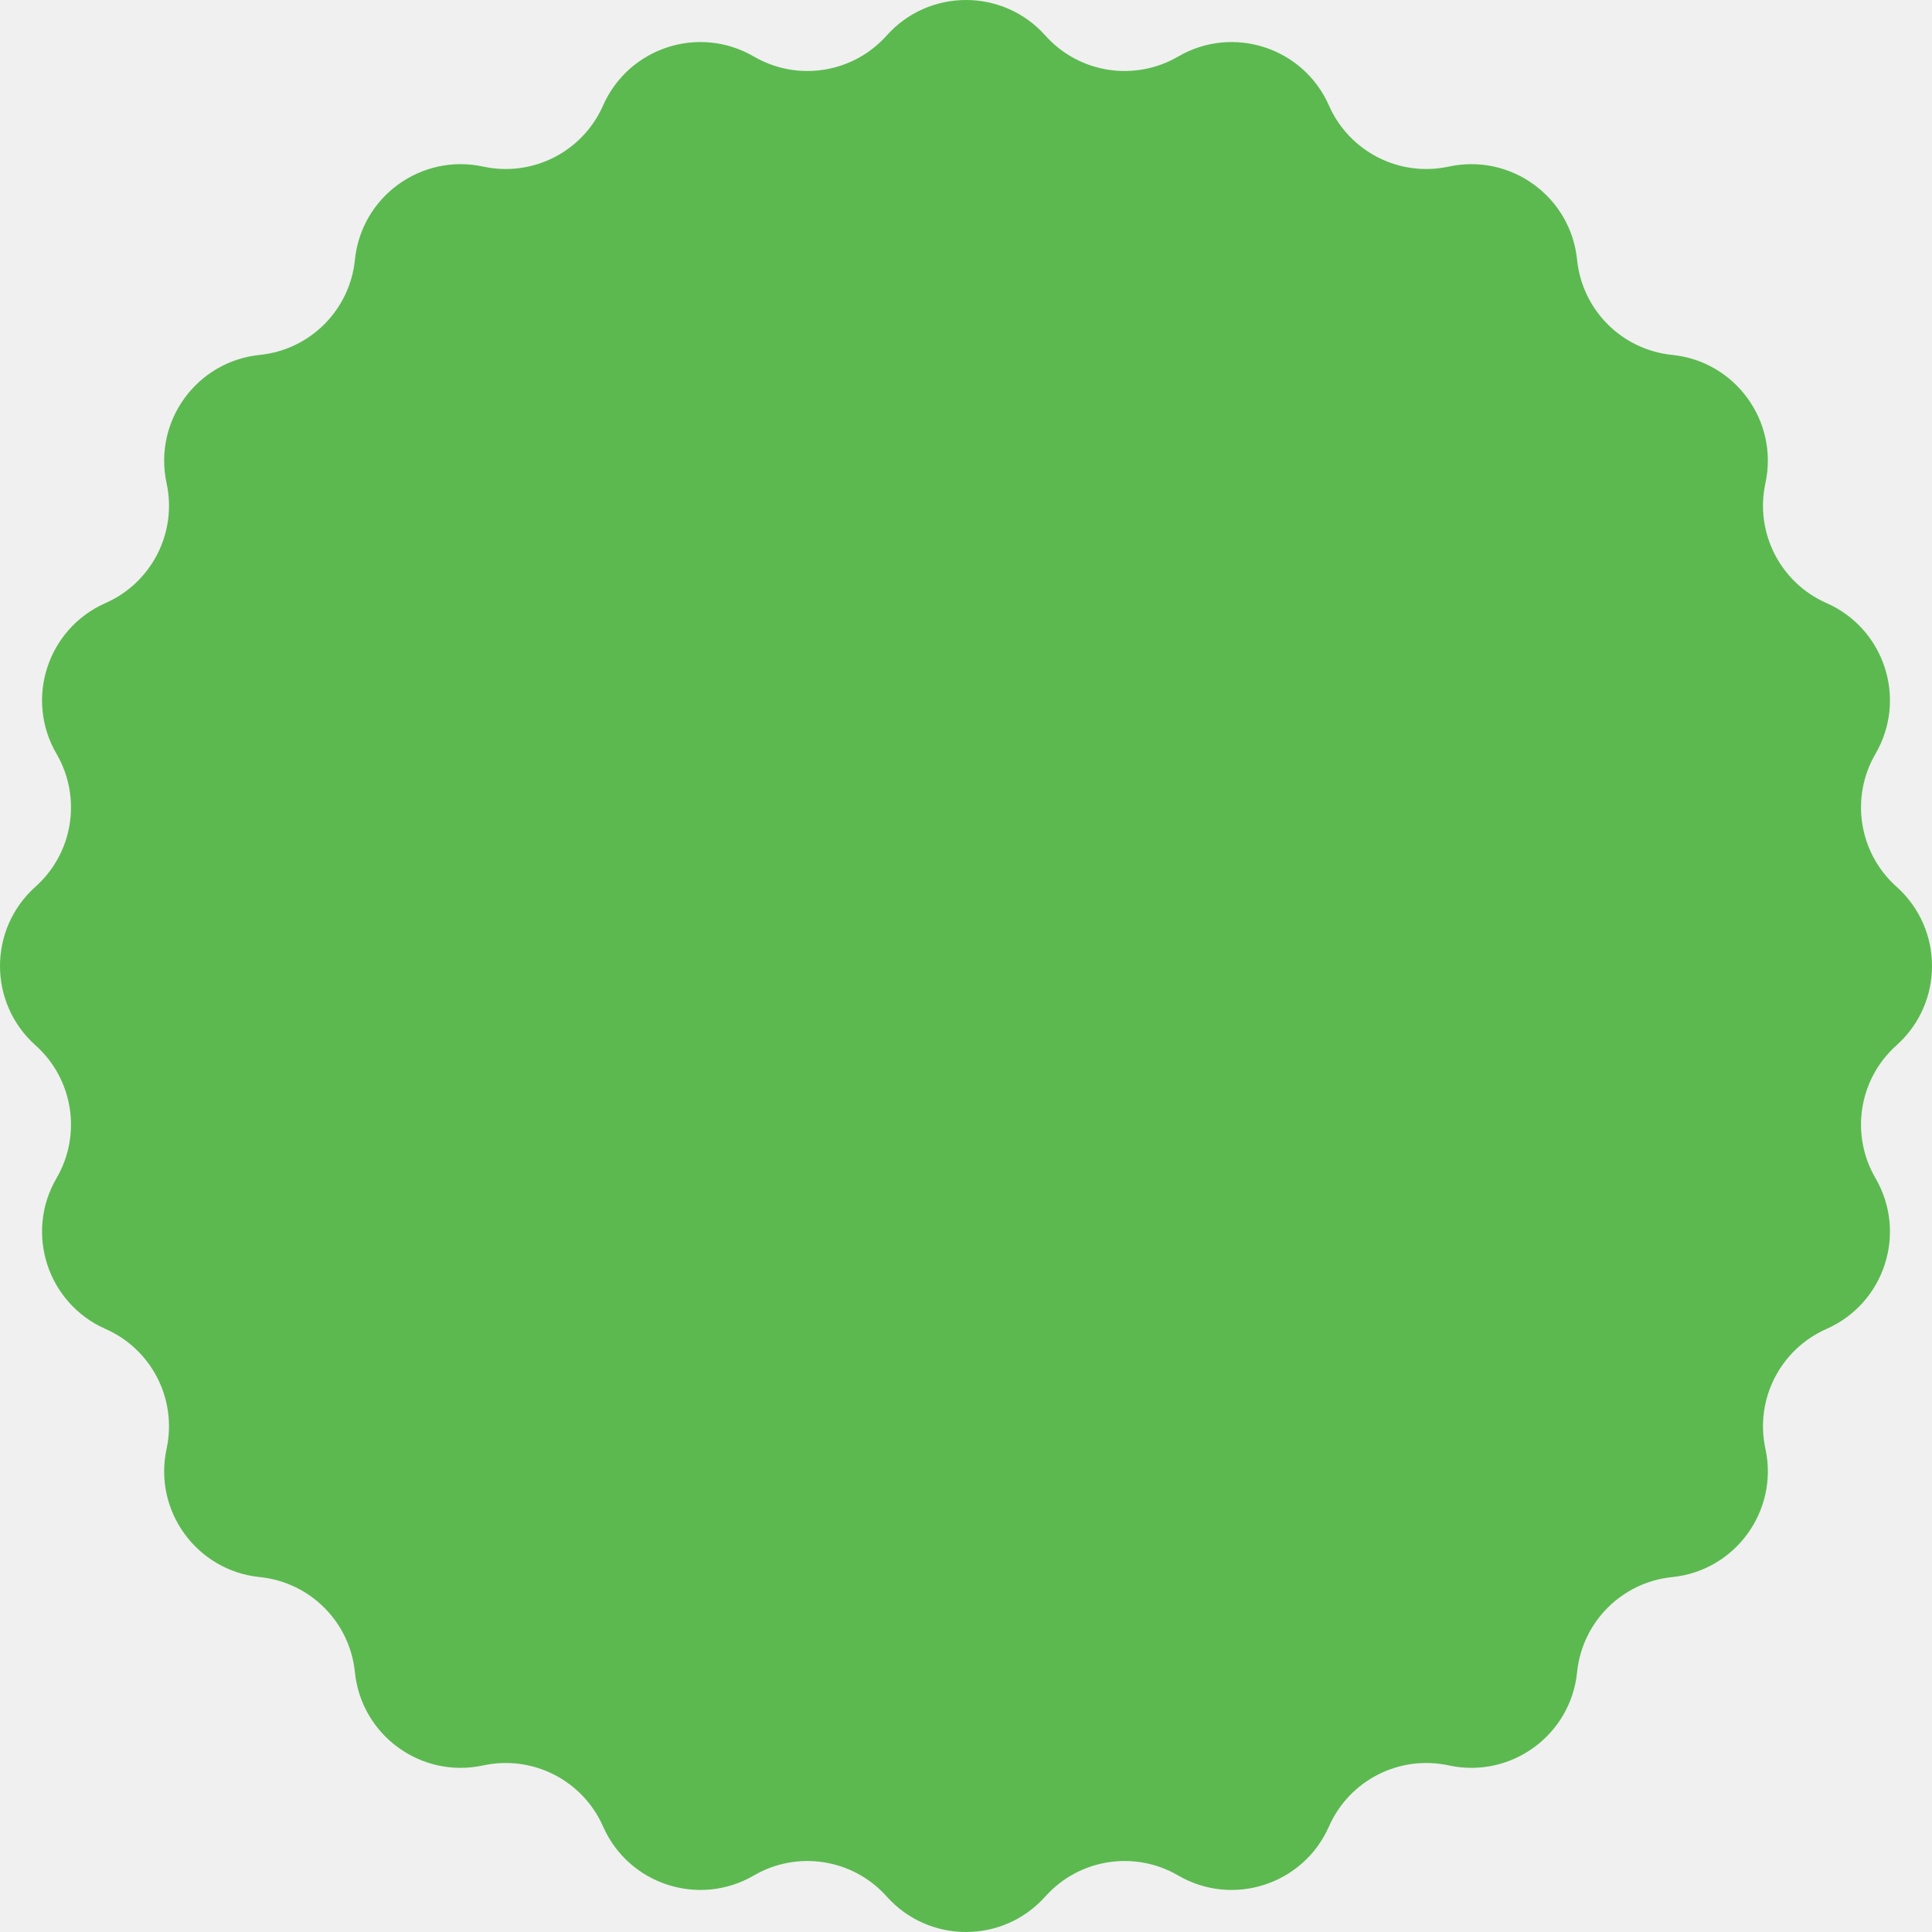
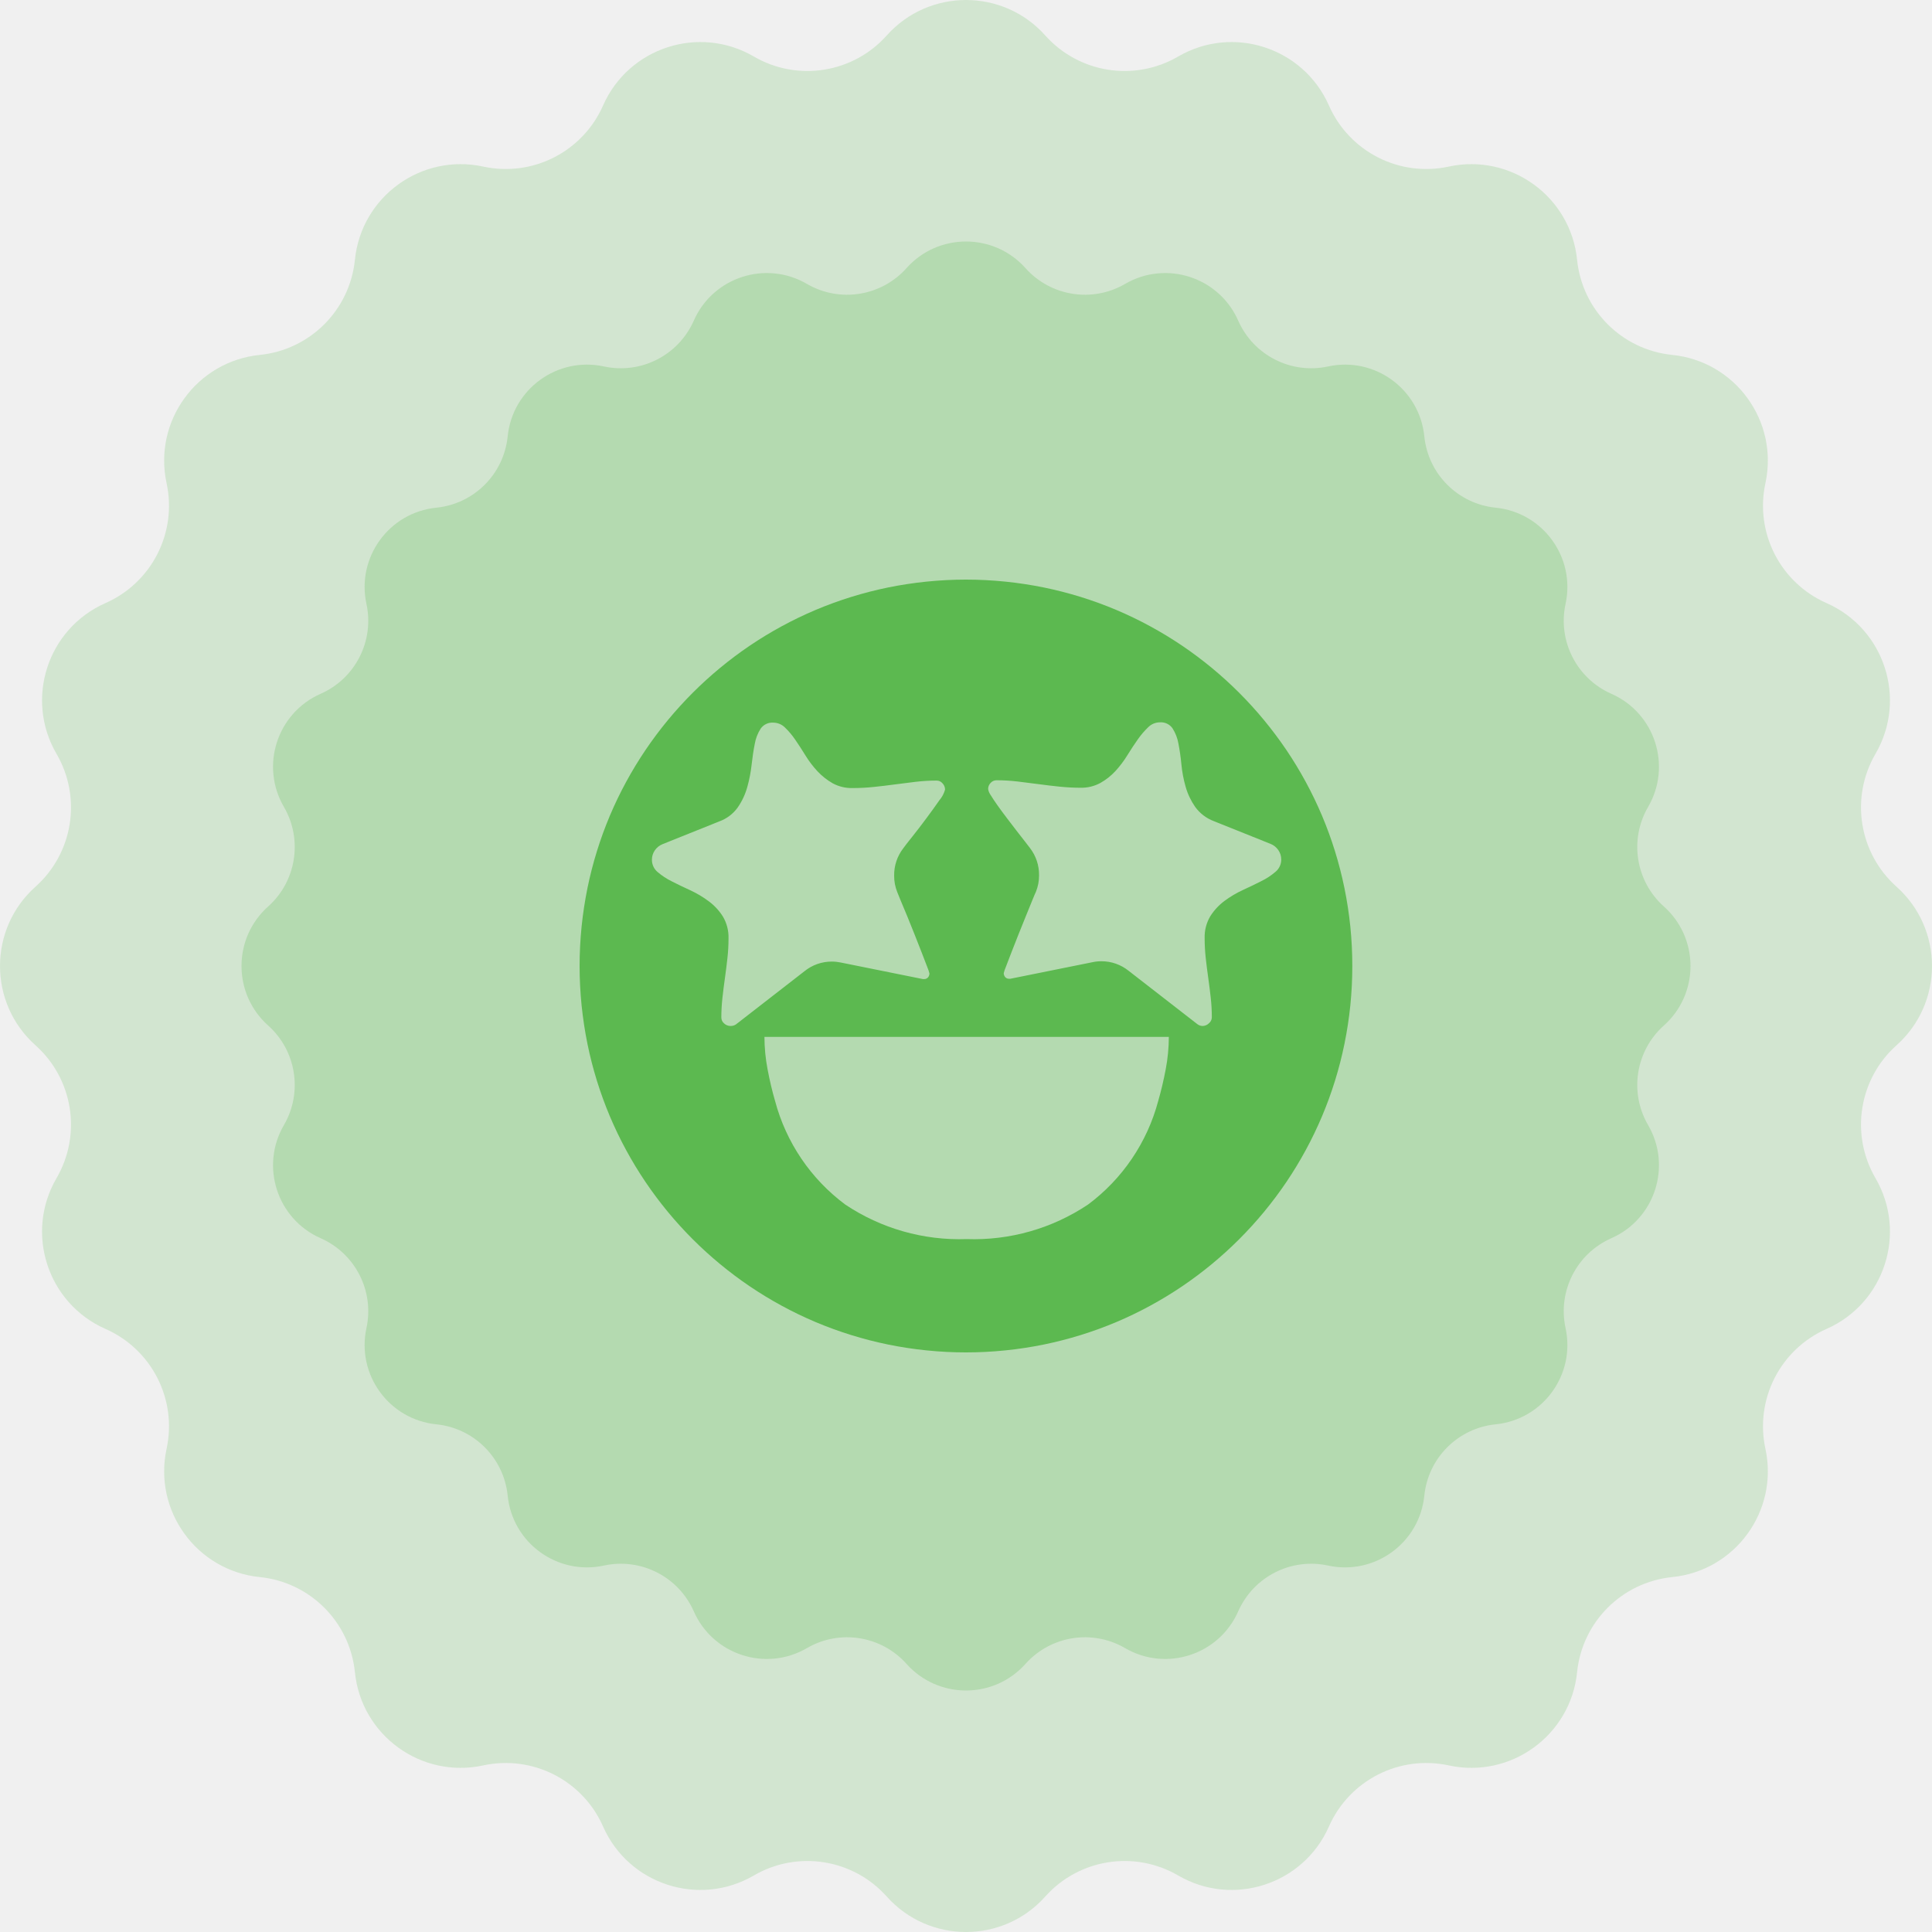
<svg xmlns="http://www.w3.org/2000/svg" width="80" height="80" viewBox="0 0 80 80" fill="none">
-   <g clipPath="url(#clip0_1060_7155)">
-     <path d="M36.716 1.47C38.467 -0.49 41.533 -0.49 43.284 1.47C44.677 3.03 46.976 3.394 48.784 2.341C51.054 1.018 53.97 1.966 55.029 4.37C55.873 6.284 57.947 7.341 59.991 6.898C62.559 6.342 65.04 8.144 65.304 10.758C65.515 12.839 67.16 14.485 69.242 14.696C71.856 14.96 73.658 17.441 73.102 20.009C72.659 22.053 73.716 24.127 75.63 24.971C78.034 26.03 78.982 28.946 77.659 31.216C76.606 33.024 76.97 35.323 78.53 36.716C80.49 38.467 80.49 41.533 78.53 43.284C76.97 44.677 76.606 46.976 77.659 48.784C78.982 51.054 78.034 53.97 75.63 55.029C73.716 55.873 72.659 57.947 73.102 59.991C73.658 62.559 71.856 65.04 69.242 65.304C67.16 65.515 65.515 67.16 65.304 69.242C65.04 71.856 62.559 73.658 59.991 73.102C57.947 72.659 55.873 73.716 55.029 75.63C53.97 78.034 51.054 78.982 48.784 77.659C46.976 76.606 44.677 76.97 43.284 78.53C41.533 80.49 38.467 80.49 36.716 78.53C35.323 76.97 33.024 76.606 31.216 77.659C28.946 78.982 26.03 78.034 24.971 75.63C24.127 73.716 22.053 72.659 20.009 73.102C17.441 73.658 14.96 71.856 14.696 69.242C14.485 67.16 12.839 65.515 10.758 65.304C8.144 65.04 6.342 62.559 6.898 59.991C7.341 57.947 6.284 55.873 4.37 55.029C1.966 53.97 1.018 51.054 2.341 48.784C3.394 46.976 3.03 44.677 1.47 43.284C-0.49 41.533 -0.49 38.467 1.47 36.716C3.03 35.323 3.394 33.024 2.341 31.216C1.018 28.946 1.966 26.03 4.37 24.971C6.284 24.127 7.341 22.053 6.898 20.009C6.342 17.441 8.144 14.96 10.758 14.696C12.839 14.485 14.485 12.839 14.696 10.758C14.96 8.144 17.441 6.342 20.009 6.898C22.053 7.341 24.127 6.284 24.971 4.37C26.03 1.966 28.946 1.018 31.216 2.341C33.024 3.394 35.323 3.03 36.716 1.47Z" fill="#5CB950" fillOpacity="0.2" />
-     <path d="M37.537 11.102C38.85 9.633 41.15 9.633 42.463 11.102C43.508 12.272 45.232 12.545 46.588 11.756C48.291 10.764 50.477 11.474 51.272 13.278C51.905 14.713 53.46 15.506 54.993 15.174C56.919 14.756 58.78 16.108 58.978 18.069C59.136 19.63 60.37 20.864 61.931 21.022C63.892 21.22 65.244 23.081 64.826 25.007C64.494 26.54 65.287 28.095 66.722 28.728C68.526 29.523 69.236 31.709 68.245 33.412C67.455 34.768 67.728 36.492 68.898 37.537C70.367 38.85 70.367 41.15 68.898 42.463C67.728 43.508 67.455 45.232 68.245 46.588C69.236 48.291 68.526 50.477 66.722 51.272C65.287 51.905 64.494 53.46 64.826 54.993C65.244 56.919 63.892 58.78 61.931 58.978C60.37 59.136 59.136 60.37 58.978 61.931C58.78 63.892 56.919 65.244 54.993 64.826C53.46 64.494 51.905 65.287 51.272 66.722C50.477 68.526 48.291 69.236 46.588 68.245C45.232 67.455 43.508 67.728 42.463 68.898C41.15 70.367 38.85 70.367 37.537 68.898C36.492 67.728 34.768 67.455 33.412 68.245C31.709 69.236 29.523 68.526 28.728 66.722C28.095 65.287 26.54 64.494 25.007 64.826C23.081 65.244 21.22 63.892 21.022 61.931C20.864 60.37 19.63 59.136 18.069 58.978C16.108 58.78 14.756 56.919 15.174 54.993C15.506 53.46 14.713 51.905 13.278 51.272C11.474 50.477 10.764 48.291 11.756 46.588C12.545 45.232 12.272 43.508 11.102 42.463C9.633 41.15 9.633 38.85 11.102 37.537C12.272 36.492 12.545 34.768 11.756 33.412C10.764 31.709 11.474 29.523 13.278 28.728C14.713 28.095 15.506 26.54 15.174 25.007C14.756 23.081 16.108 21.22 18.069 21.022C19.63 20.864 20.864 19.63 21.022 18.069C21.22 16.108 23.081 14.756 25.007 15.174C26.54 15.506 28.095 14.713 28.728 13.278C29.523 11.474 31.709 10.764 33.412 11.756C34.768 12.545 36.492 12.272 37.537 11.102Z" fill="#5CB950" fillOpacity="0.25" />
-     <path fillRule="evenodd" clipRule="evenodd" d="M24.083 38.364C24.028 38.908 24 39.454 24 40C24 40.546 24.028 41.092 24.083 41.636C24.139 42.167 24.218 42.702 24.325 43.224C24.535 44.254 24.847 45.26 25.255 46.228C25.658 47.18 26.152 48.09 26.731 48.947C27.305 49.796 27.959 50.589 28.685 51.314C29.41 52.039 30.203 52.693 31.052 53.268C31.908 53.846 32.819 54.34 33.77 54.743C34.738 55.151 35.744 55.463 36.773 55.674C37.298 55.781 37.828 55.862 38.362 55.916C38.905 55.972 39.451 56 39.998 56C40.544 56 41.09 55.972 41.634 55.916C42.167 55.862 42.697 55.781 43.222 55.674C44.252 55.463 45.258 55.151 46.226 54.743C47.177 54.34 48.087 53.846 48.943 53.268C49.793 52.693 50.586 52.039 51.311 51.314C52.036 50.589 52.691 49.796 53.265 48.947C53.843 48.09 54.337 47.18 54.74 46.228C55.149 45.26 55.461 44.254 55.671 43.224C55.778 42.699 55.859 42.169 55.914 41.636C55.969 41.092 55.996 40.546 55.996 40C55.996 39.454 55.969 38.908 55.914 38.364C55.859 37.831 55.778 37.301 55.671 36.776C55.46 35.746 55.149 34.739 54.74 33.771C54.337 32.82 53.843 31.91 53.265 31.053C52.69 30.204 52.036 29.411 51.311 28.686C50.586 27.961 49.793 27.307 48.943 26.732C48.087 26.154 47.177 25.66 46.226 25.257C45.258 24.848 44.252 24.537 43.222 24.326C42.697 24.219 42.167 24.139 41.634 24.084C41.09 24.029 40.544 24 39.998 24C39.451 24 38.905 24.029 38.362 24.084C37.828 24.139 37.298 24.219 36.773 24.326C35.744 24.537 34.738 24.848 33.77 25.257C32.819 25.66 31.908 26.154 31.052 26.732C30.203 27.307 29.41 27.961 28.685 28.686C27.96 29.411 27.305 30.204 26.731 31.053C26.152 31.91 25.658 32.82 25.255 33.771C24.847 34.739 24.535 35.746 24.325 36.776C24.219 37.298 24.137 37.833 24.083 38.364ZM29.985 42.379C30.055 42.445 30.147 42.482 30.244 42.483C30.326 42.487 30.407 42.464 30.475 42.418L33.309 40.218C33.63 39.956 34.033 39.814 34.448 39.817C34.57 39.817 34.692 39.83 34.811 39.855L38.214 40.541H38.264C38.295 40.543 38.326 40.538 38.354 40.525C38.383 40.513 38.408 40.494 38.428 40.47C38.467 40.424 38.487 40.366 38.486 40.306C38.462 40.215 38.432 40.127 38.396 40.041C38.336 39.881 38.26 39.685 38.169 39.452C38.079 39.218 37.979 38.966 37.871 38.694C37.764 38.423 37.66 38.167 37.561 37.925C37.462 37.683 37.373 37.472 37.296 37.291C37.219 37.109 37.172 36.993 37.154 36.941C37.066 36.723 37.022 36.49 37.025 36.255C37.019 35.848 37.151 35.452 37.4 35.129C37.46 35.044 37.585 34.882 37.775 34.645C37.965 34.407 38.159 34.155 38.357 33.887C38.555 33.62 38.734 33.372 38.894 33.143C39.005 33.013 39.087 32.861 39.133 32.697C39.133 32.601 39.096 32.508 39.03 32.438C39 32.402 38.963 32.373 38.92 32.352C38.878 32.332 38.831 32.322 38.784 32.322C38.494 32.322 38.205 32.339 37.917 32.373C37.623 32.408 37.332 32.445 37.044 32.483C36.755 32.522 36.464 32.557 36.17 32.587C35.882 32.617 35.593 32.632 35.303 32.632C35.014 32.639 34.729 32.57 34.475 32.432C34.242 32.298 34.031 32.13 33.847 31.934C33.66 31.732 33.493 31.512 33.349 31.277C33.203 31.038 33.06 30.82 32.923 30.621C32.8 30.441 32.659 30.274 32.502 30.123C32.373 29.995 32.199 29.923 32.017 29.923C31.917 29.916 31.816 29.935 31.726 29.978C31.635 30.021 31.557 30.087 31.499 30.169C31.375 30.362 31.291 30.577 31.253 30.803C31.201 31.062 31.158 31.349 31.123 31.664C31.088 31.979 31.028 32.29 30.942 32.595C30.858 32.895 30.725 33.18 30.547 33.436C30.358 33.699 30.094 33.899 29.79 34.01L27.435 34.955C27.306 35.006 27.196 35.094 27.118 35.207C27.036 35.323 26.993 35.461 26.995 35.602C26.994 35.698 27.015 35.793 27.055 35.88C27.095 35.968 27.154 36.045 27.228 36.107C27.407 36.26 27.605 36.391 27.817 36.495C28.052 36.615 28.307 36.738 28.58 36.863C28.85 36.987 29.105 37.139 29.343 37.316C29.577 37.489 29.777 37.704 29.933 37.95C30.096 38.226 30.177 38.542 30.166 38.863C30.166 39.137 30.151 39.411 30.12 39.683C30.09 39.957 30.056 40.23 30.017 40.504C29.978 40.777 29.944 41.051 29.914 41.324C29.884 41.593 29.869 41.863 29.869 42.133C29.869 42.18 29.879 42.227 29.899 42.269C29.919 42.312 29.949 42.349 29.985 42.379ZM48.269 44.281C48.354 43.837 48.397 43.387 48.399 42.935H31.654C31.655 43.387 31.699 43.837 31.784 44.281C31.87 44.738 31.973 45.174 32.094 45.588C32.55 47.305 33.574 48.817 34.999 49.877C36.483 50.87 38.242 51.371 40.026 51.308C41.811 51.371 43.57 50.87 45.054 49.877C46.479 48.817 47.503 47.305 47.959 45.588C48.079 45.174 48.182 44.738 48.269 44.281ZM49.576 42.405C49.642 42.458 49.724 42.486 49.809 42.483C49.905 42.478 49.996 42.437 50.063 42.368C50.099 42.339 50.129 42.301 50.149 42.258C50.169 42.216 50.179 42.169 50.179 42.122C50.179 41.852 50.164 41.582 50.134 41.313C50.104 41.04 50.069 40.766 50.031 40.493C49.992 40.219 49.957 39.946 49.927 39.672C49.897 39.4 49.882 39.126 49.882 38.852C49.871 38.532 49.952 38.215 50.115 37.94C50.271 37.694 50.47 37.478 50.704 37.305C50.942 37.128 51.198 36.976 51.468 36.852C51.739 36.728 51.993 36.605 52.231 36.484C52.443 36.38 52.641 36.25 52.82 36.096C52.894 36.034 52.953 35.957 52.993 35.87C53.033 35.782 53.054 35.688 53.053 35.591C53.054 35.45 53.011 35.312 52.93 35.197C52.852 35.083 52.741 34.995 52.613 34.944L50.258 34C49.949 33.883 49.682 33.678 49.488 33.41C49.312 33.156 49.178 32.874 49.094 32.576C49.007 32.274 48.949 31.964 48.919 31.651C48.892 31.362 48.851 31.075 48.796 30.79C48.757 30.564 48.673 30.349 48.55 30.156C48.492 30.074 48.414 30.008 48.323 29.965C48.232 29.922 48.132 29.903 48.032 29.91C47.85 29.91 47.676 29.982 47.547 30.11C47.389 30.262 47.246 30.428 47.12 30.608C46.978 30.808 46.834 31.027 46.687 31.264C46.544 31.498 46.379 31.718 46.194 31.921C46.013 32.119 45.801 32.287 45.567 32.419C45.315 32.556 45.032 32.625 44.746 32.619C44.456 32.619 44.167 32.603 43.879 32.574C43.586 32.544 43.295 32.509 43.006 32.47C42.717 32.431 42.426 32.395 42.133 32.36C41.845 32.326 41.555 32.309 41.265 32.309C41.219 32.309 41.173 32.318 41.13 32.337C41.088 32.356 41.05 32.384 41.019 32.419C40.953 32.486 40.916 32.577 40.916 32.671C40.932 32.765 40.97 32.853 41.026 32.93C41.099 33.05 41.194 33.192 41.31 33.356C41.427 33.52 41.554 33.693 41.692 33.874C41.83 34.055 41.964 34.23 42.093 34.398C42.223 34.566 42.337 34.713 42.436 34.838C42.535 34.963 42.606 35.056 42.65 35.116C42.898 35.439 43.03 35.835 43.025 36.242C43.028 36.477 42.983 36.71 42.895 36.928C42.869 36.98 42.82 37.096 42.746 37.277C42.672 37.461 42.585 37.672 42.488 37.912C42.391 38.151 42.287 38.408 42.178 38.681C42.07 38.953 41.971 39.206 41.88 39.439C41.789 39.672 41.714 39.868 41.654 40.028C41.617 40.114 41.587 40.202 41.563 40.293C41.562 40.353 41.583 40.411 41.621 40.457C41.641 40.481 41.666 40.5 41.695 40.512C41.724 40.525 41.755 40.53 41.786 40.528H41.837L45.24 39.842C45.359 39.816 45.481 39.803 45.603 39.804C46.018 39.801 46.42 39.943 46.742 40.205L49.576 42.405Z" fill="#5CB950" />
+   <g clip-path="url(#clip0_1060_7155)">
+     <path d="M36.716 1.47C38.467 -0.49 41.533 -0.49 43.284 1.47C44.677 3.03 46.976 3.394 48.784 2.341C51.054 1.018 53.97 1.966 55.029 4.37C55.873 6.284 57.947 7.341 59.991 6.898C62.559 6.342 65.04 8.144 65.304 10.758C65.515 12.839 67.16 14.485 69.242 14.696C71.856 14.96 73.658 17.441 73.102 20.009C72.659 22.053 73.716 24.127 75.63 24.971C78.034 26.03 78.982 28.946 77.659 31.216C76.606 33.024 76.97 35.323 78.53 36.716C80.49 38.467 80.49 41.533 78.53 43.284C76.97 44.677 76.606 46.976 77.659 48.784C78.982 51.054 78.034 53.97 75.63 55.029C73.716 55.873 72.659 57.947 73.102 59.991C73.658 62.559 71.856 65.04 69.242 65.304C67.16 65.515 65.515 67.16 65.304 69.242C65.04 71.856 62.559 73.658 59.991 73.102C57.947 72.659 55.873 73.716 55.029 75.63C53.97 78.034 51.054 78.982 48.784 77.659C46.976 76.606 44.677 76.97 43.284 78.53C41.533 80.49 38.467 80.49 36.716 78.53C35.323 76.97 33.024 76.606 31.216 77.659C28.946 78.982 26.03 78.034 24.971 75.63C24.127 73.716 22.053 72.659 20.009 73.102C17.441 73.658 14.96 71.856 14.696 69.242C14.485 67.16 12.839 65.515 10.758 65.304C8.144 65.04 6.342 62.559 6.898 59.991C7.341 57.947 6.284 55.873 4.37 55.029C1.966 53.97 1.018 51.054 2.341 48.784C3.394 46.976 3.03 44.677 1.47 43.284C-0.49 41.533 -0.49 38.467 1.47 36.716C3.03 35.323 3.394 33.024 2.341 31.216C1.018 28.946 1.966 26.03 4.37 24.971C6.284 24.127 7.341 22.053 6.898 20.009C6.342 17.441 8.144 14.96 10.758 14.696C12.839 14.485 14.485 12.839 14.696 10.758C14.96 8.144 17.441 6.342 20.009 6.898C22.053 7.341 24.127 6.284 24.971 4.37C26.03 1.966 28.946 1.018 31.216 2.341C33.024 3.394 35.323 3.03 36.716 1.47Z" fill="#5CB950" fill-opacity="0.2" />
+     <path d="M37.537 11.102C38.85 9.633 41.15 9.633 42.463 11.102C43.508 12.272 45.232 12.545 46.588 11.756C48.291 10.764 50.477 11.474 51.272 13.278C51.905 14.713 53.46 15.506 54.993 15.174C56.919 14.756 58.78 16.108 58.978 18.069C59.136 19.63 60.37 20.864 61.931 21.022C63.892 21.22 65.244 23.081 64.826 25.007C64.494 26.54 65.287 28.095 66.722 28.728C68.526 29.523 69.236 31.709 68.245 33.412C67.455 34.768 67.728 36.492 68.898 37.537C70.367 38.85 70.367 41.15 68.898 42.463C67.728 43.508 67.455 45.232 68.245 46.588C69.236 48.291 68.526 50.477 66.722 51.272C65.287 51.905 64.494 53.46 64.826 54.993C65.244 56.919 63.892 58.78 61.931 58.978C60.37 59.136 59.136 60.37 58.978 61.931C58.78 63.892 56.919 65.244 54.993 64.826C53.46 64.494 51.905 65.287 51.272 66.722C50.477 68.526 48.291 69.236 46.588 68.245C45.232 67.455 43.508 67.728 42.463 68.898C41.15 70.367 38.85 70.367 37.537 68.898C36.492 67.728 34.768 67.455 33.412 68.245C31.709 69.236 29.523 68.526 28.728 66.722C28.095 65.287 26.54 64.494 25.007 64.826C23.081 65.244 21.22 63.892 21.022 61.931C20.864 60.37 19.63 59.136 18.069 58.978C16.108 58.78 14.756 56.919 15.174 54.993C15.506 53.46 14.713 51.905 13.278 51.272C11.474 50.477 10.764 48.291 11.756 46.588C12.545 45.232 12.272 43.508 11.102 42.463C9.633 41.15 9.633 38.85 11.102 37.537C12.272 36.492 12.545 34.768 11.756 33.412C10.764 31.709 11.474 29.523 13.278 28.728C14.713 28.095 15.506 26.54 15.174 25.007C14.756 23.081 16.108 21.22 18.069 21.022C19.63 20.864 20.864 19.63 21.022 18.069C21.22 16.108 23.081 14.756 25.007 15.174C26.54 15.506 28.095 14.713 28.728 13.278C29.523 11.474 31.709 10.764 33.412 11.756C34.768 12.545 36.492 12.272 37.537 11.102Z" fill="#5CB950" fill-opacity="0.25" />
+     <path fill-rule="evenodd" clip-rule="evenodd" d="M24.083 38.364C24.028 38.908 24 39.454 24 40C24 40.546 24.028 41.092 24.083 41.636C24.139 42.167 24.218 42.702 24.325 43.224C24.535 44.254 24.847 45.26 25.255 46.228C25.658 47.18 26.152 48.09 26.731 48.947C27.305 49.796 27.959 50.589 28.685 51.314C29.41 52.039 30.203 52.693 31.052 53.268C31.908 53.846 32.819 54.34 33.77 54.743C34.738 55.151 35.744 55.463 36.773 55.674C37.298 55.781 37.828 55.862 38.362 55.916C38.905 55.972 39.451 56 39.998 56C40.544 56 41.09 55.972 41.634 55.916C42.167 55.862 42.697 55.781 43.222 55.674C44.252 55.463 45.258 55.151 46.226 54.743C47.177 54.34 48.087 53.846 48.943 53.268C49.793 52.693 50.586 52.039 51.311 51.314C52.036 50.589 52.691 49.796 53.265 48.947C53.843 48.09 54.337 47.18 54.74 46.228C55.149 45.26 55.461 44.254 55.671 43.224C55.778 42.699 55.859 42.169 55.914 41.636C55.969 41.092 55.996 40.546 55.996 40C55.996 39.454 55.969 38.908 55.914 38.364C55.859 37.831 55.778 37.301 55.671 36.776C55.46 35.746 55.149 34.739 54.74 33.771C54.337 32.82 53.843 31.91 53.265 31.053C52.69 30.204 52.036 29.411 51.311 28.686C50.586 27.961 49.793 27.307 48.943 26.732C48.087 26.154 47.177 25.66 46.226 25.257C45.258 24.848 44.252 24.537 43.222 24.326C42.697 24.219 42.167 24.139 41.634 24.084C41.09 24.029 40.544 24 39.998 24C39.451 24 38.905 24.029 38.362 24.084C37.828 24.139 37.298 24.219 36.773 24.326C35.744 24.537 34.738 24.848 33.77 25.257C32.819 25.66 31.908 26.154 31.052 26.732C30.203 27.307 29.41 27.961 28.685 28.686C27.96 29.411 27.305 30.204 26.731 31.053C26.152 31.91 25.658 32.82 25.255 33.771C24.847 34.739 24.535 35.746 24.325 36.776C24.219 37.298 24.137 37.833 24.083 38.364ZM29.985 42.379C30.055 42.445 30.147 42.482 30.244 42.483C30.326 42.487 30.407 42.464 30.475 42.418L33.309 40.218C33.63 39.956 34.033 39.814 34.448 39.817C34.57 39.817 34.692 39.83 34.811 39.855L38.214 40.541H38.264C38.295 40.543 38.326 40.538 38.354 40.525C38.383 40.513 38.408 40.494 38.428 40.47C38.467 40.424 38.487 40.366 38.486 40.306C38.462 40.215 38.432 40.127 38.396 40.041C38.336 39.881 38.26 39.685 38.169 39.452C38.079 39.218 37.979 38.966 37.871 38.694C37.764 38.423 37.66 38.167 37.561 37.925C37.462 37.683 37.373 37.472 37.296 37.291C37.219 37.109 37.172 36.993 37.154 36.941C37.066 36.723 37.022 36.49 37.025 36.255C37.019 35.848 37.151 35.452 37.4 35.129C37.46 35.044 37.585 34.882 37.775 34.645C37.965 34.407 38.159 34.155 38.357 33.887C38.555 33.62 38.734 33.372 38.894 33.143C39.005 33.013 39.087 32.861 39.133 32.697C39.133 32.601 39.096 32.508 39.03 32.438C39 32.402 38.963 32.373 38.92 32.352C38.878 32.332 38.831 32.322 38.784 32.322C38.494 32.322 38.205 32.339 37.917 32.373C37.623 32.408 37.332 32.445 37.044 32.483C36.755 32.522 36.464 32.557 36.17 32.587C35.882 32.617 35.593 32.632 35.303 32.632C35.014 32.639 34.729 32.57 34.475 32.432C34.242 32.298 34.031 32.13 33.847 31.934C33.66 31.732 33.493 31.512 33.349 31.277C33.203 31.038 33.06 30.82 32.923 30.621C32.8 30.441 32.659 30.274 32.502 30.123C32.373 29.995 32.199 29.923 32.017 29.923C31.917 29.916 31.816 29.935 31.726 29.978C31.635 30.021 31.557 30.087 31.499 30.169C31.375 30.362 31.291 30.577 31.253 30.803C31.201 31.062 31.158 31.349 31.123 31.664C31.088 31.979 31.028 32.29 30.942 32.595C30.858 32.895 30.725 33.18 30.547 33.436C30.358 33.699 30.094 33.899 29.79 34.01L27.435 34.955C27.306 35.006 27.196 35.094 27.118 35.207C27.036 35.323 26.993 35.461 26.995 35.602C26.994 35.698 27.015 35.793 27.055 35.88C27.095 35.968 27.154 36.045 27.228 36.107C27.407 36.26 27.605 36.391 27.817 36.495C28.052 36.615 28.307 36.738 28.58 36.863C28.85 36.987 29.105 37.139 29.343 37.316C29.577 37.489 29.777 37.704 29.933 37.95C30.096 38.226 30.177 38.542 30.166 38.863C30.166 39.137 30.151 39.411 30.12 39.683C30.09 39.957 30.056 40.23 30.017 40.504C29.978 40.777 29.944 41.051 29.914 41.324C29.884 41.593 29.869 41.863 29.869 42.133C29.869 42.18 29.879 42.227 29.899 42.269C29.919 42.312 29.949 42.349 29.985 42.379ZM48.269 44.281C48.354 43.837 48.397 43.387 48.399 42.935H31.654C31.655 43.387 31.699 43.837 31.784 44.281C31.87 44.738 31.973 45.174 32.094 45.588C32.55 47.305 33.574 48.817 34.999 49.877C36.483 50.87 38.242 51.371 40.026 51.308C41.811 51.371 43.57 50.87 45.054 49.877C46.479 48.817 47.503 47.305 47.959 45.588C48.079 45.174 48.182 44.738 48.269 44.281ZM49.576 42.405C49.642 42.458 49.724 42.486 49.809 42.483C49.905 42.478 49.996 42.437 50.063 42.368C50.099 42.339 50.129 42.301 50.149 42.258C50.169 42.216 50.179 42.169 50.179 42.122C50.179 41.852 50.164 41.582 50.134 41.313C50.104 41.04 50.069 40.766 50.031 40.493C49.992 40.219 49.957 39.946 49.927 39.672C49.897 39.4 49.882 39.126 49.882 38.852C49.871 38.532 49.952 38.215 50.115 37.94C50.271 37.694 50.47 37.478 50.704 37.305C50.942 37.128 51.198 36.976 51.468 36.852C51.739 36.728 51.993 36.605 52.231 36.484C52.443 36.38 52.641 36.25 52.82 36.096C52.894 36.034 52.953 35.957 52.993 35.87C53.033 35.782 53.054 35.688 53.053 35.591C53.054 35.45 53.011 35.312 52.93 35.197C52.852 35.083 52.741 34.995 52.613 34.944L50.258 34C49.949 33.883 49.682 33.678 49.488 33.41C49.312 33.156 49.178 32.874 49.094 32.576C49.007 32.274 48.949 31.964 48.919 31.651C48.892 31.362 48.851 31.075 48.796 30.79C48.757 30.564 48.673 30.349 48.55 30.156C48.492 30.074 48.414 30.008 48.323 29.965C48.232 29.922 48.132 29.903 48.032 29.91C47.85 29.91 47.676 29.982 47.547 30.11C47.389 30.262 47.246 30.428 47.12 30.608C46.978 30.808 46.834 31.027 46.687 31.264C46.544 31.498 46.379 31.718 46.194 31.921C46.013 32.119 45.801 32.287 45.567 32.419C45.315 32.556 45.032 32.625 44.746 32.619C44.456 32.619 44.167 32.603 43.879 32.574C43.586 32.544 43.295 32.509 43.006 32.47C42.717 32.431 42.426 32.395 42.133 32.36C41.845 32.326 41.555 32.309 41.265 32.309C41.219 32.309 41.173 32.318 41.13 32.337C41.088 32.356 41.05 32.384 41.019 32.419C40.953 32.486 40.916 32.577 40.916 32.671C40.932 32.765 40.97 32.853 41.026 32.93C41.099 33.05 41.194 33.192 41.31 33.356C41.427 33.52 41.554 33.693 41.692 33.874C41.83 34.055 41.964 34.23 42.093 34.398C42.223 34.566 42.337 34.713 42.436 34.838C42.535 34.963 42.606 35.056 42.65 35.116C42.898 35.439 43.03 35.835 43.025 36.242C43.028 36.477 42.983 36.71 42.895 36.928C42.869 36.98 42.82 37.096 42.746 37.277C42.672 37.461 42.585 37.672 42.488 37.912C42.391 38.151 42.287 38.408 42.178 38.681C42.07 38.953 41.971 39.206 41.88 39.439C41.789 39.672 41.714 39.868 41.654 40.028C41.617 40.114 41.587 40.202 41.563 40.293C41.562 40.353 41.583 40.411 41.621 40.457C41.641 40.481 41.666 40.5 41.695 40.512C41.724 40.525 41.755 40.53 41.786 40.528H41.837L45.24 39.842C45.359 39.816 45.481 39.803 45.603 39.804C46.018 39.801 46.42 39.943 46.742 40.205L49.576 42.405Z" fill="#5CB950" />
  </g>
  <defs>
    <clipPath id="clip0_1060_7155">
      <rect width="80" height="80" fill="white" />
    </clipPath>
  </defs>
</svg>
